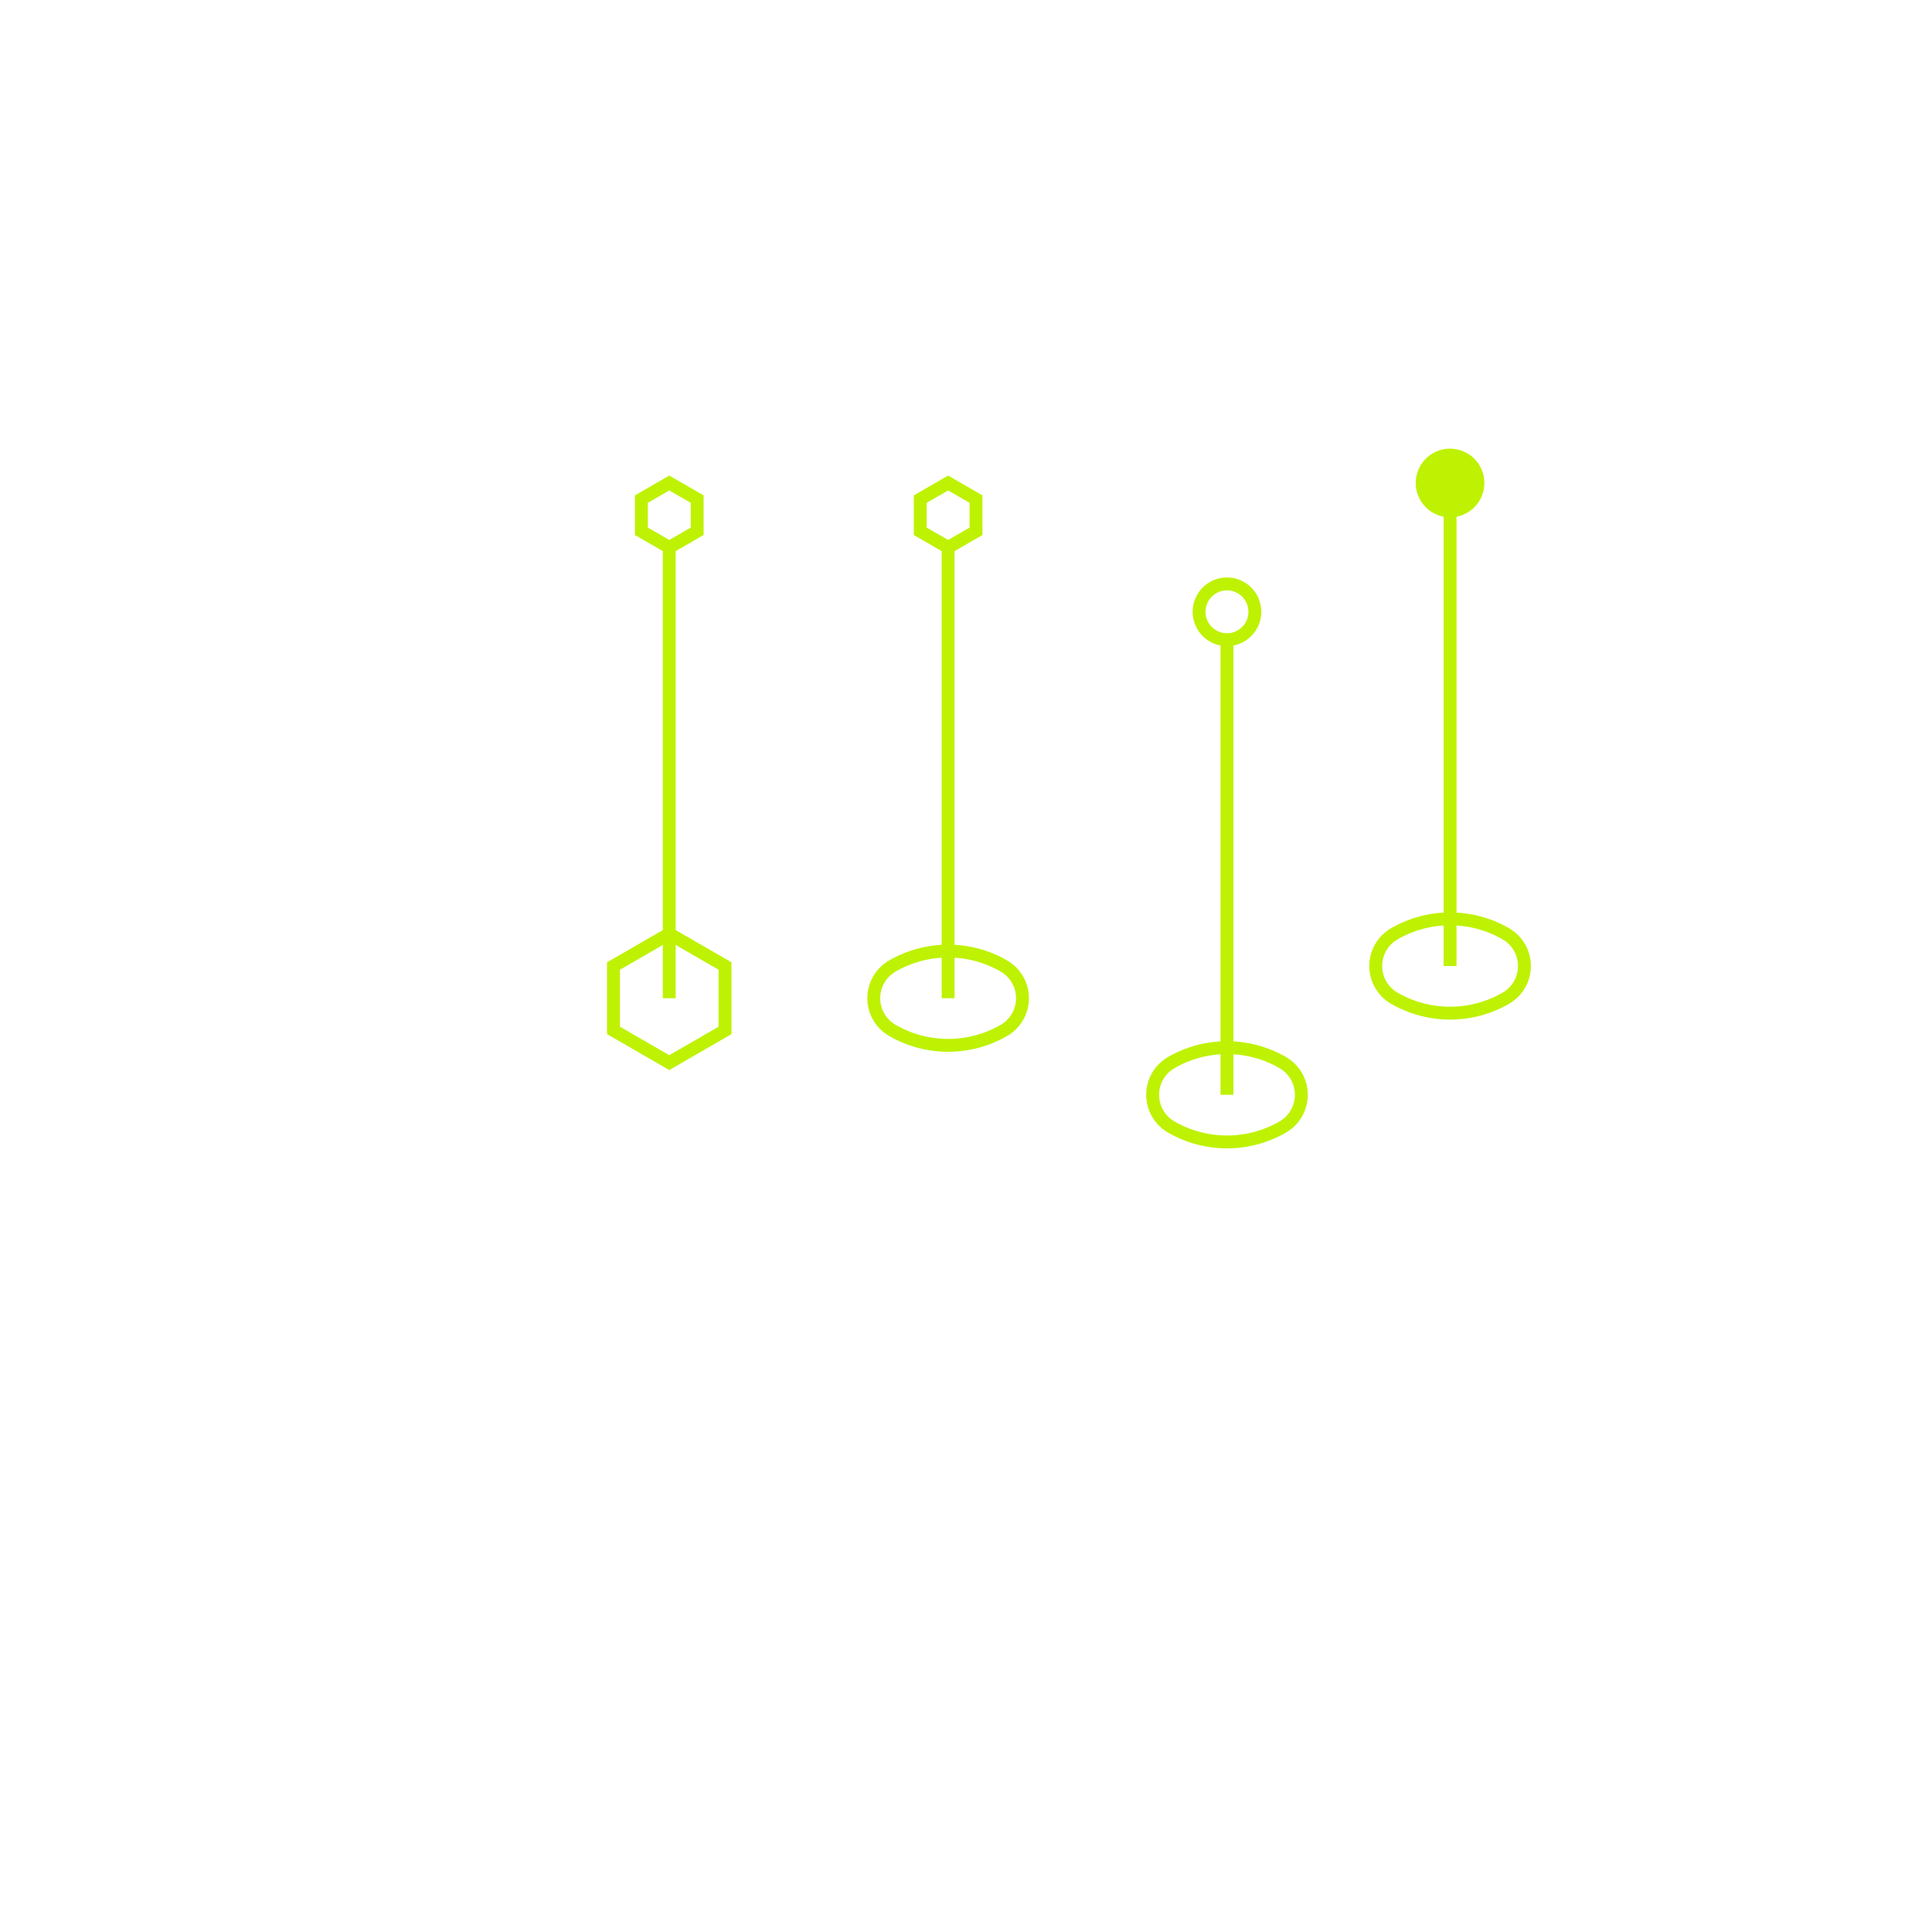
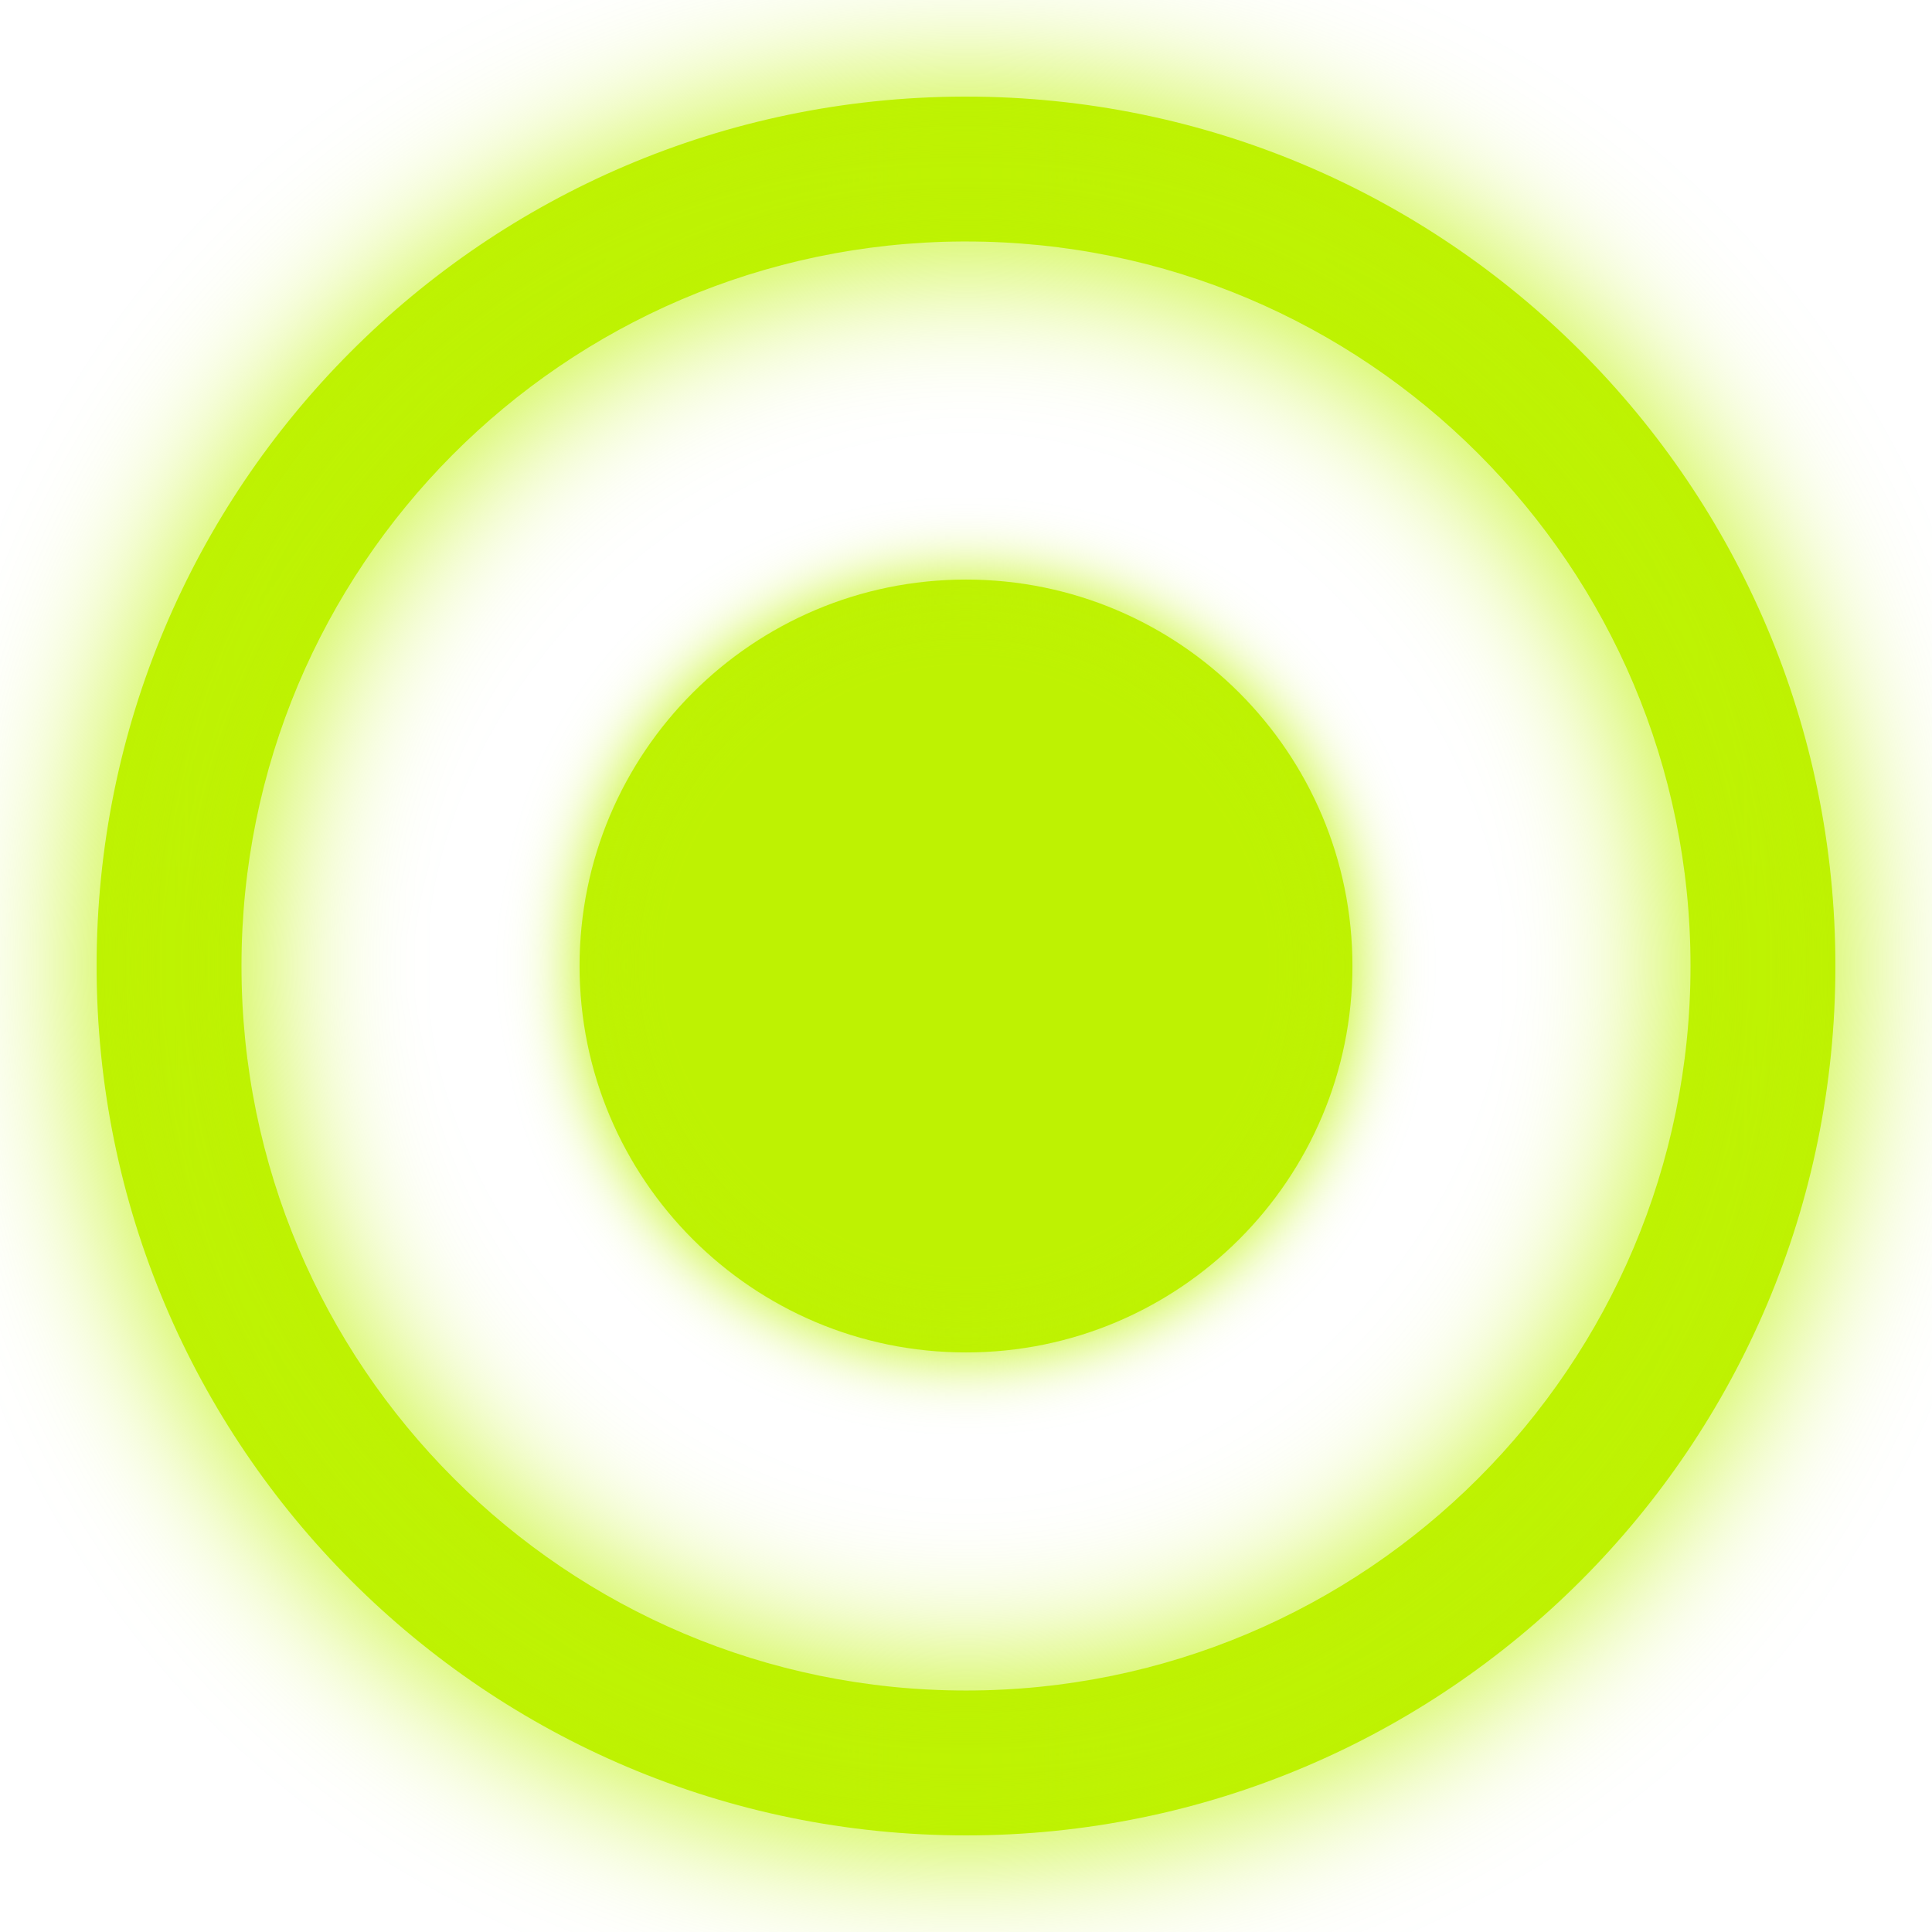
- <svg xmlns="http://www.w3.org/2000/svg" id="svg8" version="1.1" viewBox="0 0 79.375 79.375" height="300" width="300">
+ <svg xmlns="http://www.w3.org/2000/svg" width="100" height="100" viewBox="0 0 26.458 26.458" version="1.1" id="svg8">
  <defs id="defs2">
-     </defs>
-   <g id="layer6" style="display:none">
-     <rect style="display:inline;fill:#000000;stroke-width:0.265" id="rect853" width="52.917" height="52.917" x="13.229" y="13.229" />
+     <filter style="color-interpolation-filters:sRGB" id="filter1416" x="-0.108" width="1.216" y="-0.108" height="1.216">
+       <feGaussianBlur stdDeviation="0.476" id="feGaussianBlur1418" />
+     </filter>
+     <filter style="color-interpolation-filters:sRGB" id="filter1503" x="-0.108" width="1.216" y="-0.108" height="1.216">
+       <feGaussianBlur stdDeviation="1.072" id="feGaussianBlur1505" />
+     </filter>
+     <filter style="color-interpolation-filters:sRGB" id="filter1556" x="-0.108" width="1.216" y="-0.108" height="1.216">
+       <feGaussianBlur stdDeviation="0.179" id="feGaussianBlur1558" />
+     </filter>
+     <filter style="color-interpolation-filters:sRGB" id="filter1566" x="-0.108" width="1.216" y="-0.108" height="1.216">
+       <feGaussianBlur stdDeviation="4.05" id="feGaussianBlur1568" />
+     </filter>
+     <filter height="1.216" y="-0.108" width="1.216" x="-0.108" id="filter864" style="color-interpolation-filters:sRGB">
+       <feGaussianBlur id="feGaussianBlur866" stdDeviation="0.179" />
+     </filter>
+   </defs>
+   <g id="layer1" style="display:inline">
+     <circle style="fill:#bef202;fill-opacity:1;stroke-width:2.646;stroke-linecap:round;stroke-linejoin:round" id="path840" cx="13.229" cy="13.229" r="5.292" />
+     <circle r="5.292" cy="13.229" cx="13.229" id="circle842" style="fill:#bef202;fill-opacity:1;stroke-width:2.646;stroke-linecap:round;stroke-linejoin:round;filter:url(#filter1416)" />
+     <path id="path1494" style="fill:#bef202;fill-opacity:1;stroke-width:2.646;stroke-linecap:round;stroke-linejoin:round" d="M 13.183,1.323 A 11.906,11.906 0 0 0 1.323,13.229 11.906,11.906 0 0 0 13.229,25.135 11.906,11.906 0 0 0 25.135,13.229 11.906,11.906 0 0 0 13.229,1.323 a 11.906,11.906 0 0 0 -0.046,0 z m -0.007,1.984 a 9.922,9.922 0 0 1 0.053,0 9.922,9.922 0 0 1 9.922,9.922 9.922,9.922 0 0 1 -9.922,9.922 A 9.922,9.922 0 0 1 3.307,13.229 9.922,9.922 0 0 1 13.176,3.307 Z" />
+     <path d="M 13.183,1.323 A 11.906,11.906 0 0 0 1.323,13.229 11.906,11.906 0 0 0 13.229,25.135 11.906,11.906 0 0 0 25.135,13.229 11.906,11.906 0 0 0 13.229,1.323 a 11.906,11.906 0 0 0 -0.046,0 z m -0.007,1.984 a 9.922,9.922 0 0 1 0.053,0 9.922,9.922 0 0 1 9.922,9.922 9.922,9.922 0 0 1 -9.922,9.922 9.922,9.922 0 0 1 -9.922,-9.922 9.922,9.922 0 0 1 9.869,-9.922 z" style="fill:#bef202;fill-opacity:1;stroke-width:2.646;stroke-linecap:round;stroke-linejoin:round;filter:url(#filter1503)" id="path1501" />
+     <circle style="fill:#bef202;fill-opacity:1;stroke-width:2.646;stroke-linecap:round;stroke-linejoin:round;filter:url(#filter1416)" id="circle868" cx="50.071" cy="13.229" r="5.292" />
+     <path id="path870" style="fill:#bef202;fill-opacity:1;stroke-width:2.646;stroke-linecap:round;stroke-linejoin:round;filter:url(#filter1503)" d="M 50.025,1.323 A 11.906,11.906 0 0 0 38.165,13.229 11.906,11.906 0 0 0 50.071,25.135 11.906,11.906 0 0 0 61.978,13.229 11.906,11.906 0 0 0 50.071,1.323 a 11.906,11.906 0 0 0 -0.046,0 z m -0.007,1.984 a 9.922,9.922 0 0 1 0.053,0 9.922,9.922 0 0 1 9.922,9.922 9.922,9.922 0 0 1 -9.922,9.922 9.922,9.922 0 0 1 -9.922,-9.922 9.922,9.922 0 0 1 9.869,-9.922 z" />
+     <circle r="5.292" cy="-15.93" cx="13.229" id="circle872" style="fill:#bef202;fill-opacity:1;stroke-width:2.646;stroke-linecap:round;stroke-linejoin:round" />
+     <path d="m 13.183,-27.836 a 11.906,11.906 0 0 0 -11.86,11.906 11.906,11.906 0 0 0 11.906,11.906 11.906,11.906 0 0 0 11.906,-11.906 11.906,11.906 0 0 0 -11.906,-11.906 11.906,11.906 0 0 0 -0.046,0 z m -0.007,1.984 a 9.922,9.922 0 0 1 0.053,0 9.922,9.922 0 0 1 9.922,9.922 9.922,9.922 0 0 1 -9.922,9.922 9.922,9.922 0 0 1 -9.922,-9.922 9.922,9.922 0 0 1 9.869,-9.922 z" style="fill:#bef202;fill-opacity:1;stroke-width:2.646;stroke-linecap:round;stroke-linejoin:round" id="path874" />
  </g>
-   <g id="layer8" style="display:inline">
-     <rect style="display:inline;fill:#eafde6;fill-opacity:1;stroke-width:0.265" id="rect848" width="78.562" height="29.18" x="-147.32" y="5.706" />
-     <rect style="display:inline;fill:#1b676b;fill-opacity:1;stroke-width:0.265" id="rect854" width="78.562" height="29.18" x="-147.32" y="64.067" />
-     <text xml:space="preserve" style="font-size:32.057px;line-height:1.25;font-family:'Buran USSR';-inkscape-font-specification:'Buran USSR';letter-spacing:0px;display:inline;stroke-width:0.265" x="-221.927" y="-3.074" id="text1032">
-       <tspan id="tspan1030" x="-221.927" y="-3.074" style="stroke-width:0.265">UI Standards</tspan>
-       <tspan x="-221.927" y="36.997" style="stroke-width:0.265" id="tspan1034" />
-     </text>
-     <rect y="34.887" x="-147.32" height="29.18" width="78.562" id="rect1036" style="display:inline;fill:#bef202;fill-opacity:1;stroke-width:0.265" />
+   <g style="display:none" id="layer4">
+     <circle r="1.984" cy="13.229" cx="13.229" id="circle850" style="display:inline;fill:#bef202;fill-opacity:1;stroke-width:2.646;stroke-linecap:round;stroke-linejoin:round" />
+     <path d="M 13.183,1.323 A 11.906,11.906 0 0 0 1.323,13.229 11.906,11.906 0 0 0 13.229,25.135 11.906,11.906 0 0 0 25.135,13.229 11.906,11.906 0 0 0 13.229,1.323 a 11.906,11.906 0 0 0 -0.046,0 z m -0.007,1.984 a 9.922,9.922 0 0 1 0.053,0 9.922,9.922 0 0 1 9.922,9.922 9.922,9.922 0 0 1 -9.922,9.922 A 9.922,9.922 0 0 1 3.307,13.229 9.922,9.922 0 0 1 13.176,3.307 Z" style="display:inline;fill:#bef202;fill-opacity:1;stroke-width:2.646;stroke-linecap:round;stroke-linejoin:round" id="path854" />
+     <path id="path856" style="display:inline;fill:#bef202;fill-opacity:1;stroke-width:2.646;stroke-linecap:round;stroke-linejoin:round;filter:url(#filter1503)" d="M 13.183,1.323 A 11.906,11.906 0 0 0 1.323,13.229 11.906,11.906 0 0 0 13.229,25.135 11.906,11.906 0 0 0 25.135,13.229 11.906,11.906 0 0 0 13.229,1.323 a 11.906,11.906 0 0 0 -0.046,0 z m -0.007,1.984 a 9.922,9.922 0 0 1 0.053,0 9.922,9.922 0 0 1 9.922,9.922 9.922,9.922 0 0 1 -9.922,9.922 A 9.922,9.922 0 0 1 3.307,13.229 9.922,9.922 0 0 1 13.176,3.307 Z" />
+     <circle style="display:inline;fill:#bef202;fill-opacity:1;stroke-width:2.646;stroke-linecap:round;stroke-linejoin:round;filter:url(#filter864)" id="circle862" cx="13.229" cy="13.229" r="1.984" />
  </g>
-   <g style="display:inline" id="layer1">
-     <path id="path919" d="m 36.662,39.688 0,0 a 4.583,4.583 180 0 1 4.583,0 l 10e-7,0 a 1.528,1.528 90 0 1 0,2.646 l -10e-7,10e-7 a 4.583,4.583 2.7068864e-6 0 1 -4.583,0 l 0,-10e-7 a 1.528,1.528 90 0 1 0,-2.646 z" style="fill:none;stroke:#bef202;stroke-width:0.529;stroke-linecap:butt;stroke-linejoin:miter;stroke-opacity:1;stroke-miterlimit:4;stroke-dasharray:none" />
-     <path id="path913" d="M 38.953,41.01 V 22.49" style="fill:none;stroke:#bef202;stroke-width:0.529;stroke-linecap:butt;stroke-linejoin:miter;stroke-opacity:1;stroke-miterlimit:4;stroke-dasharray:none" />
-     <path id="path923" d="m 37.807,20.505 1.146,-0.661 1.146,0.661 v 1.323 l -1.146,0.661 -1.146,-0.661 z" style="fill:none;stroke:#bef202;stroke-width:0.529;stroke-linecap:butt;stroke-linejoin:miter;stroke-opacity:1;stroke-miterlimit:4;stroke-dasharray:none" />
-     <path style="fill:none;stroke:#bef202;stroke-width:0.529;stroke-linecap:butt;stroke-linejoin:miter;stroke-miterlimit:4;stroke-dasharray:none;stroke-opacity:1" d="m 48.119,43.656 0,0 a 4.583,4.583 180 0 1 4.583,0 l 10e-7,0 a 1.528,1.528 90 0 1 0,2.646 l -10e-7,10e-7 a 4.583,4.583 2.7068864e-6 0 1 -4.583,0 l 0,-10e-7 a 1.528,1.528 90 0 1 0,-2.646 z" id="path925" />
-     <path style="fill:none;stroke:#bef202;stroke-width:0.529;stroke-linecap:butt;stroke-linejoin:miter;stroke-miterlimit:4;stroke-dasharray:none;stroke-opacity:1" d="M 50.41,44.979 V 26.458" id="path929" />
-     <path style="fill:none;stroke:#bef202;stroke-width:0.529;stroke-linecap:butt;stroke-linejoin:miter;stroke-miterlimit:4;stroke-dasharray:none;stroke-opacity:1" d="m 49.836,24.144 0.002,-0.001 a 1.143,1.143 180 0 1 1.143,0 l 0.002,0.001 a 1.143,1.143 60 0 1 0.572,0.99 v 0.003 a 1.143,1.143 120 0 1 -0.572,0.99 l -0.002,0.001 a 1.143,1.143 1.0827531e-5 0 1 -1.143,0 l -0.002,-0.001 a 1.143,1.143 60 0 1 -0.572,-0.99 v -0.003 a 1.143,1.143 120 0 1 0.572,-0.99 z" id="path931" />
-     <path id="path935" d="m 57.284,38.365 0,0 a 4.583,4.583 180 0 1 4.583,0 l 10e-7,0 a 1.528,1.528 90 0 1 0,2.646 l -10e-7,1e-6 a 4.583,4.583 2.7068862e-6 0 1 -4.583,0 l 0,-1e-6 a 1.528,1.528 90 0 1 0,-2.646 z" style="fill:none;stroke:#bef202;stroke-width:0.529;stroke-linecap:butt;stroke-linejoin:miter;stroke-miterlimit:4;stroke-dasharray:none;stroke-opacity:1" />
-     <path id="path940" d="M 59.575,39.688 V 21.167" style="fill:none;stroke:#bef202;stroke-width:0.529;stroke-linecap:butt;stroke-linejoin:miter;stroke-miterlimit:4;stroke-dasharray:none;stroke-opacity:1" />
-     <path id="path942" d="m 59.001,18.852 0.002,-0.001 a 1.143,1.143 180 0 1 1.143,0 l 0.002,0.001 a 1.143,1.143 60 0 1 0.572,0.99 v 0.003 a 1.143,1.143 120 0 1 -0.572,0.99 l -0.002,0.001 a 1.143,1.143 1.0827531e-5 0 1 -1.143,0 l -0.002,-0.001 a 1.143,1.143 60 0 1 -0.572,-0.99 v -0.003 a 1.143,1.143 120 0 1 0.572,-0.99 z" style="fill:#bef202;stroke:#bef202;stroke-width:0.529;stroke-linecap:butt;stroke-linejoin:miter;stroke-miterlimit:4;stroke-dasharray:none;stroke-opacity:1;fill-opacity:1" />
-     <path style="fill:none;stroke:#bef202;stroke-width:0;stroke-linecap:butt;stroke-linejoin:miter;stroke-miterlimit:4;stroke-dasharray:none;stroke-opacity:1" d="m 25.205,39.688 0,0 a 4.583,4.583 180 0 1 4.583,0 l 10e-7,0 a 1.528,1.528 90 0 1 0,2.646 l -10e-7,10e-7 a 4.583,4.583 2.7068864e-6 0 1 -4.583,0 l 0,-10e-7 a 1.528,1.528 90 0 1 0,-2.646 z" id="path946" />
-     <path style="fill:none;stroke:#bef202;stroke-width:0.529;stroke-linecap:butt;stroke-linejoin:miter;stroke-miterlimit:4;stroke-dasharray:none;stroke-opacity:1" d="M 27.496,41.01 V 22.49" id="path950" />
-     <path style="fill:none;stroke:#bef202;stroke-width:0.529;stroke-linecap:butt;stroke-linejoin:miter;stroke-miterlimit:4;stroke-dasharray:none;stroke-opacity:1" d="m 26.351,20.505 1.146,-0.661 1.146,0.661 v 1.323 l -1.146,0.661 -1.146,-0.661 z" id="path952" />
-     <path id="path954" d="m 27.496,38.365 -2.291,1.323 v 2.646 l 2.291,1.323 2.291,-1.323 v -2.646 z" style="fill:none;stroke:#bef202;stroke-width:0.529;stroke-linecap:butt;stroke-linejoin:miter;stroke-opacity:1;stroke-miterlimit:4;stroke-dasharray:none" />
+   <g id="layer2" style="display:none">
+     <path id="path1507" style="fill:#bef202;fill-opacity:1;stroke-width:10;stroke-linecap:round;stroke-linejoin:round" d="M 49.826,5 A 45,45 0 0 0 5,49.998 45,45 0 0 0 5,50 45,45 0 0 0 50,95 45,45 0 0 0 95,50 45,45 0 0 0 50,5 45,45 0 0 0 49.826,5 Z m -8.328,8.477 A 45,45 0 0 0 41.418,13.582 20,20 0 0 1 50,29.918 20,20 0 0 1 58.58,13.58 45,45 0 0 0 58.502,13.477 37.5,37.5 0 0 1 86.523,41.498 45,45 0 0 0 86.418,41.418 20,20 0 0 1 70.082,50 20,20 0 0 1 86.42,58.58 45,45 0 0 0 86.523,58.5 37.5,37.5 0 0 1 58.502,86.523 45,45 0 0 0 58.582,86.418 20,20 0 0 1 50,70.082 20,20 0 0 1 41.42,86.42 45,45 0 0 0 41.498,86.521 37.5,37.5 0 0 1 13.477,58.502 45,45 0 0 0 13.582,58.582 20,20 0 0 1 29.918,50 20,20 0 0 1 13.58,41.42 45,45 0 0 0 13.479,41.498 37.5,37.5 0 0 1 41.498,13.477 Z" transform="scale(0.2645833)" />
+     <circle style="fill:#bef202;fill-opacity:1;stroke-width:2.646;stroke-linecap:round;stroke-linejoin:round" id="path1548" cx="13.229" cy="13.229" r="1.984" />
+     <circle r="1.984" cy="13.229" cx="13.229" id="circle1550" style="fill:#bef202;fill-opacity:1;stroke-width:2.646;stroke-linecap:round;stroke-linejoin:round;filter:url(#filter1556)" />
+     <path transform="scale(0.2645833)" d="M 49.826,5 A 45,45 0 0 0 5,49.998 45,45 0 0 0 5,50 45,45 0 0 0 50,95 45,45 0 0 0 95,50 45,45 0 0 0 50,5 45,45 0 0 0 49.826,5 Z m -8.328,8.477 A 45,45 0 0 0 41.418,13.582 20,20 0 0 1 50,29.918 20,20 0 0 1 58.58,13.58 45,45 0 0 0 58.502,13.477 37.5,37.5 0 0 1 86.523,41.498 45,45 0 0 0 86.418,41.418 20,20 0 0 1 70.082,50 20,20 0 0 1 86.42,58.58 45,45 0 0 0 86.523,58.5 37.5,37.5 0 0 1 58.502,86.523 45,45 0 0 0 58.582,86.418 20,20 0 0 1 50,70.082 20,20 0 0 1 41.42,86.42 45,45 0 0 0 41.498,86.521 37.5,37.5 0 0 1 13.477,58.502 45,45 0 0 0 13.582,58.582 20,20 0 0 1 29.918,50 20,20 0 0 1 13.58,41.42 45,45 0 0 0 13.479,41.498 37.5,37.5 0 0 1 41.498,13.477 Z" style="fill:#bef202;fill-opacity:1;stroke-width:10;stroke-linecap:round;stroke-linejoin:round;filter:url(#filter1566)" id="path1560" />
+   </g>
+   <g id="layer3" style="display:none">
+     <path id="path1570" style="display:inline;fill:#ff00ff;fill-opacity:1;stroke-width:10;stroke-linecap:round;stroke-linejoin:round" d="M 49.826,5 A 45,45 0 0 0 5,50 45,45 0 0 0 50,95 45,45 0 0 0 95,50 45,45 0 0 0 50,5 45,45 0 0 0 49.826,5 Z M 34,18 a 16,16 0 0 1 16,16 16,16 0 0 1 16,-16 16,16 0 0 1 4.627,0.684 37.5,37.5 0 0 1 10.688,10.686 A 16,16 0 0 1 82,34 16,16 0 0 1 66,50 16,16 0 0 1 82,66 16,16 0 0 1 81.316,70.627 37.5,37.5 0 0 1 70.631,81.314 16,16 0 0 1 66,82 16,16 0 0 1 50,66 16,16 0 0 1 34,82 16,16 0 0 1 29.373,81.316 37.5,37.5 0 0 1 18.686,70.631 16,16 0 0 1 18,66 16,16 0 0 1 34,50 16,16 0 0 1 18,34 16,16 0 0 1 18.684,29.369 37.5,37.5 0 0 1 29.369,18.686 16,16 0 0 1 34,18 Z" transform="scale(0.2645833)" />
  </g>
</svg>
